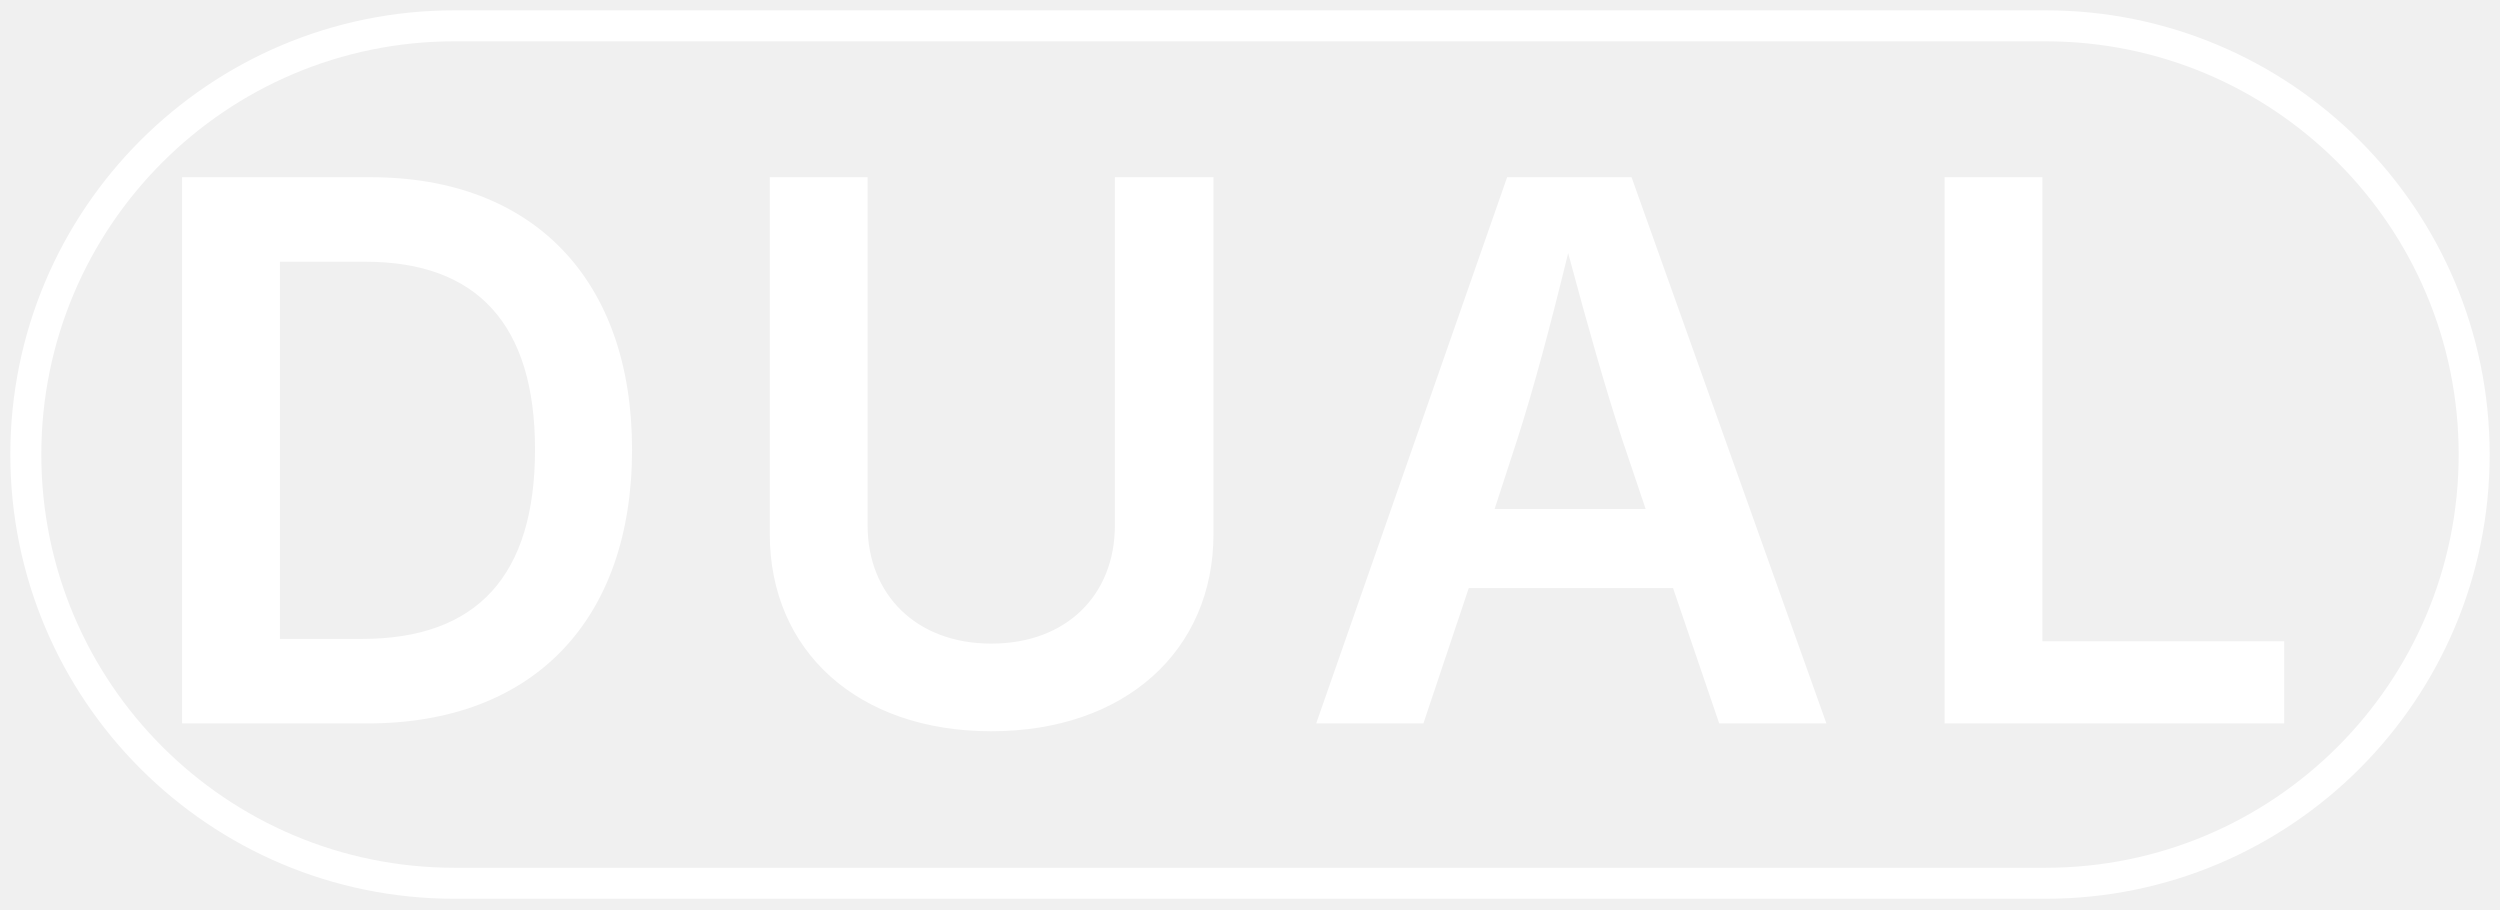
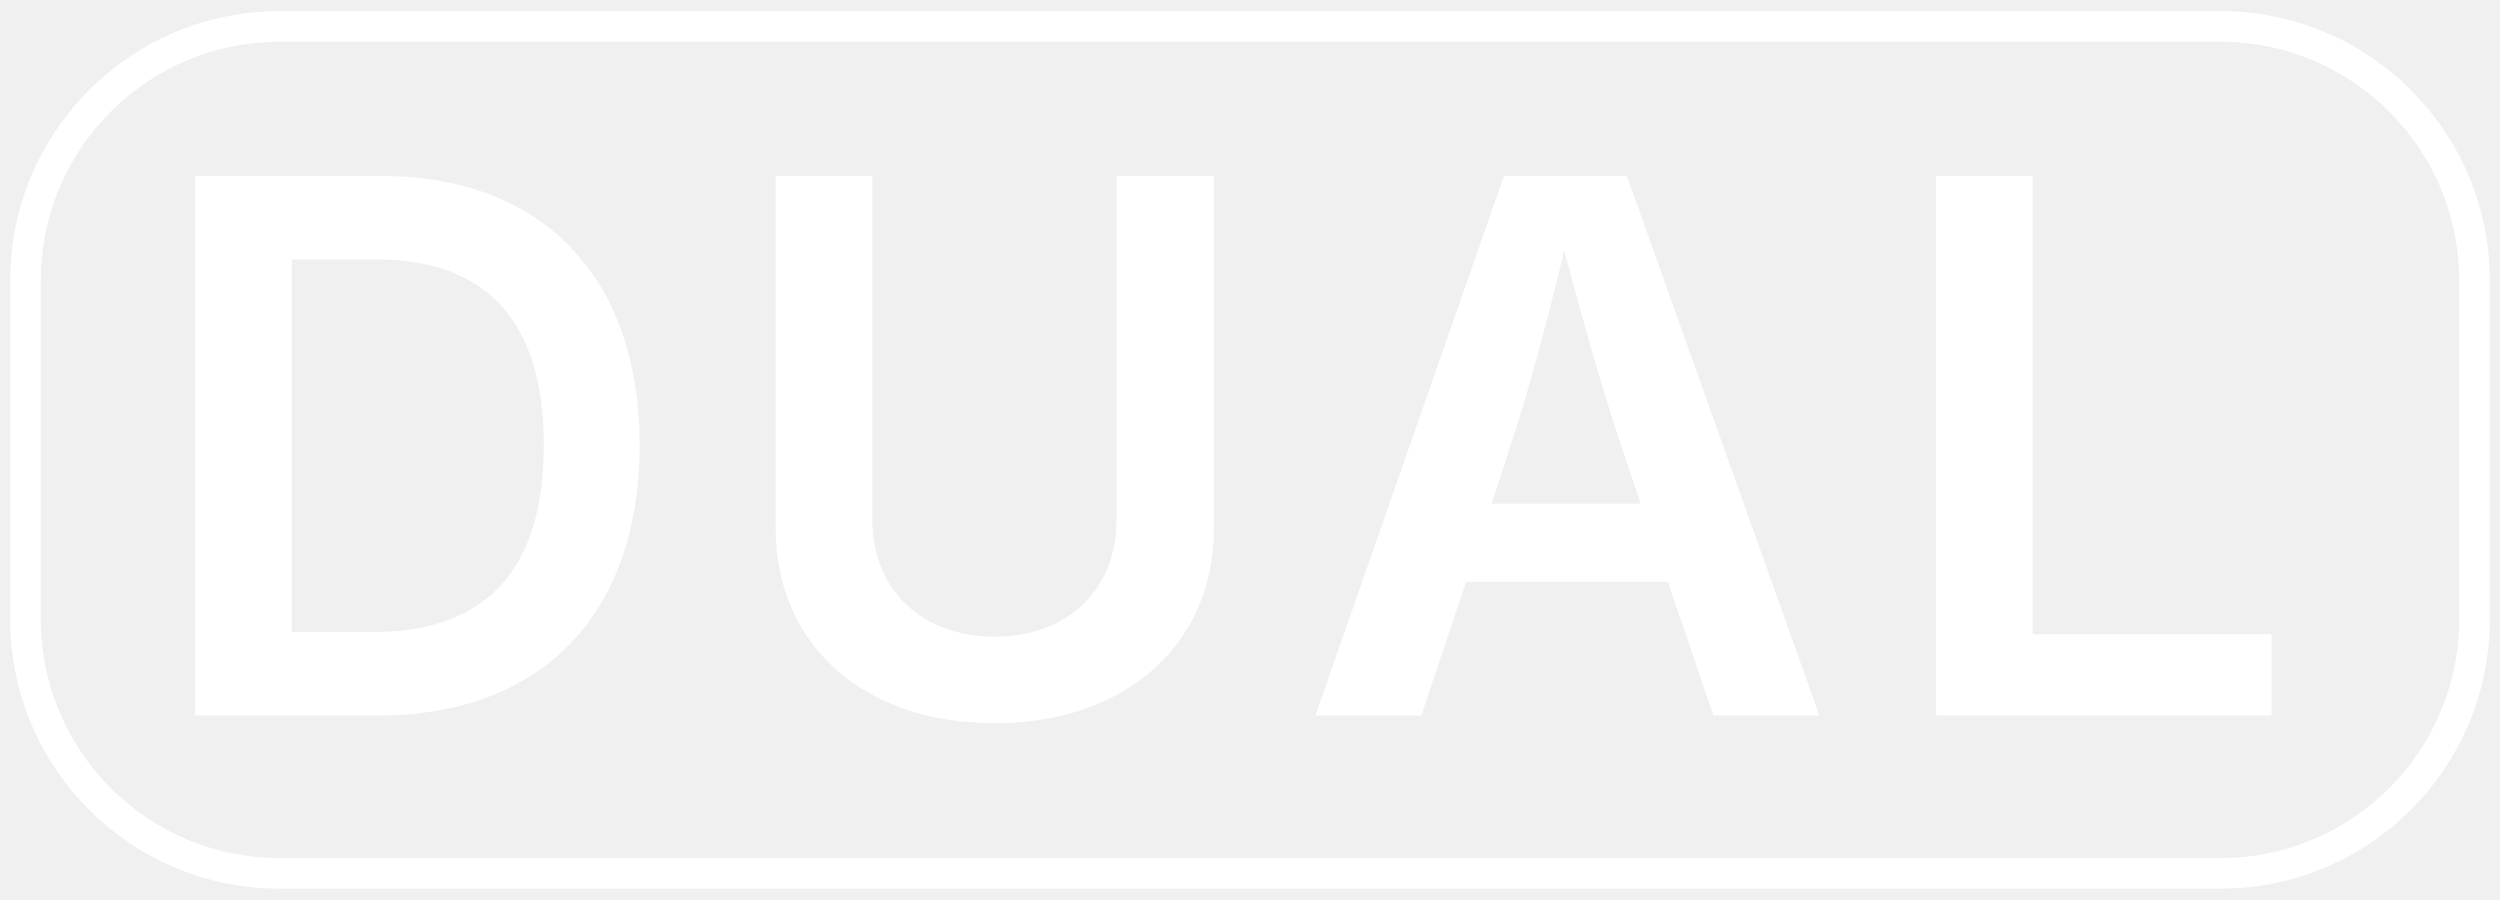
- <svg xmlns="http://www.w3.org/2000/svg" width="121" height="44" viewBox="0 0 121.00 44.0">
-   <rect x="1.25" y="1.25" width="118.5" height="41.5" rx="20.75" fill="none" stroke="#fff" stroke-width="1.5" />
-   <g transform="translate(-37.47,-31.04) scale(2.424)">
-     <text x="18" y="27.25" font-family="Inter, Arial, Helvetica, sans-serif" font-weight="600" font-size="15" letter-spacing="0.9" fill="#fff">DUAL</text>
+ <svg xmlns="http://www.w3.org/2000/svg" width="489" height="176" viewBox="0 0 122.503 44.0">
+   <rect x="1.25" y="1.25" width="120.003" height="41.5" rx="12.45" fill="none" stroke="#fff" stroke-width="1.5" />
+   <g transform="translate(0.752,0)">
+     <g transform="translate(-37.47,-31.04) scale(2.424)">
+       <text x="18" y="27.25" font-family="Inter, Arial, Helvetica, sans-serif" font-weight="600" font-size="15" letter-spacing="0.9" fill="#fff">DUAL</text>
+     </g>
  </g>
</svg>
